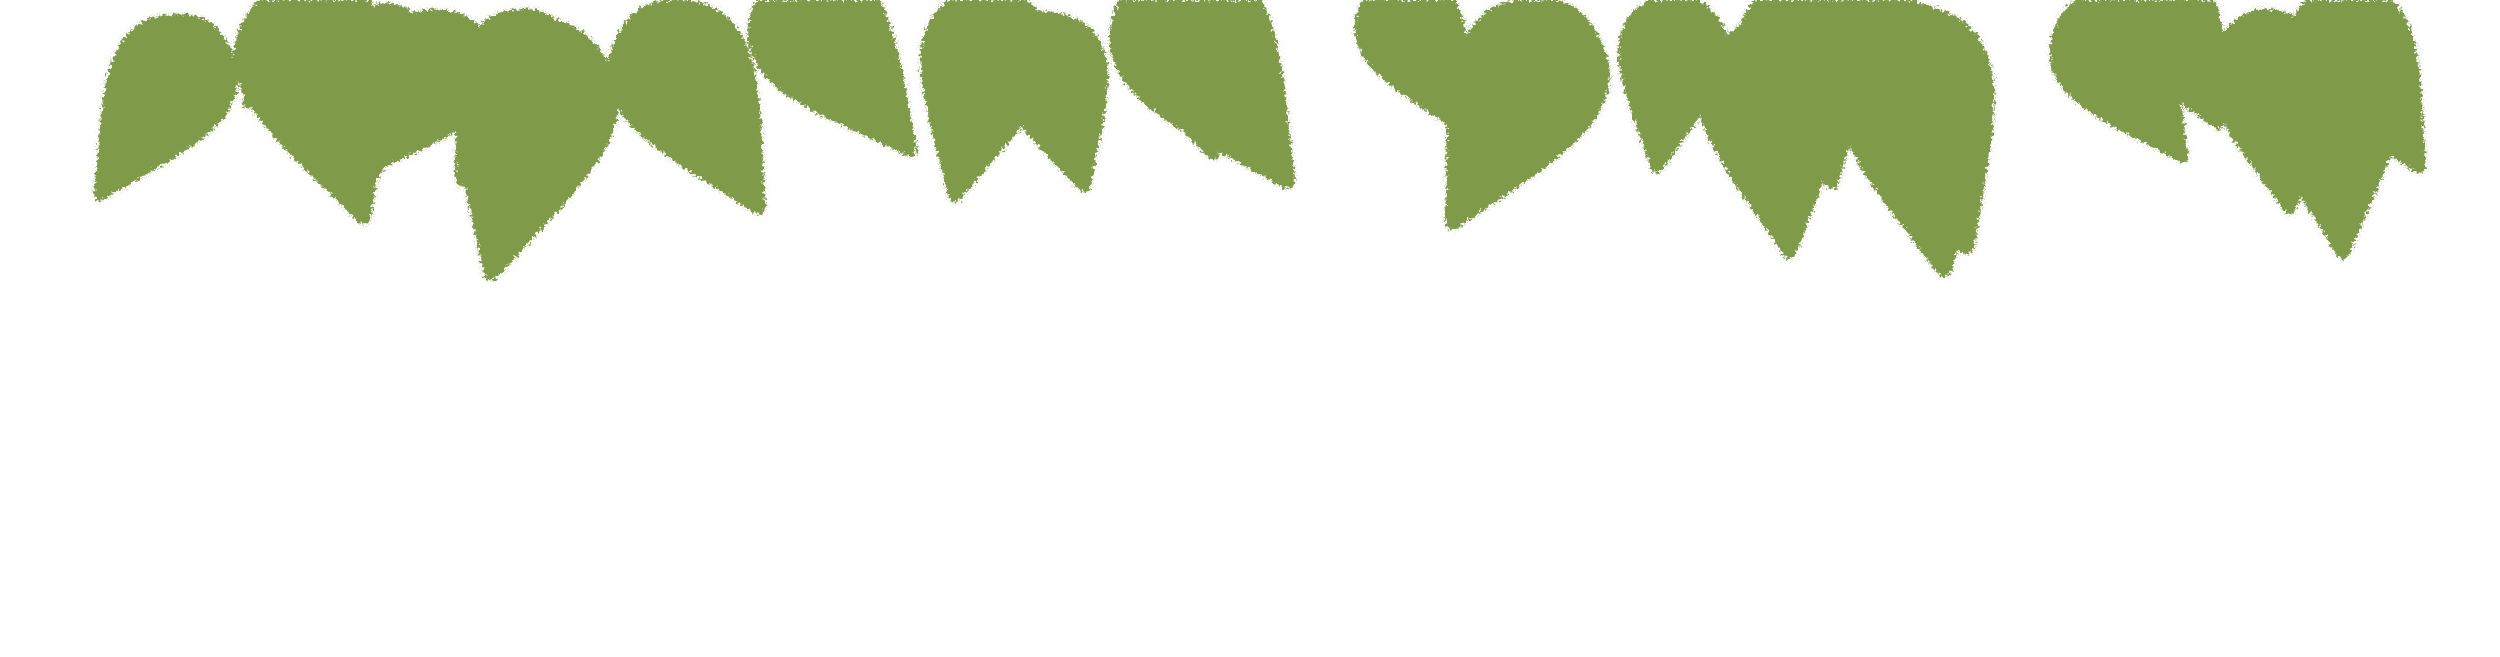
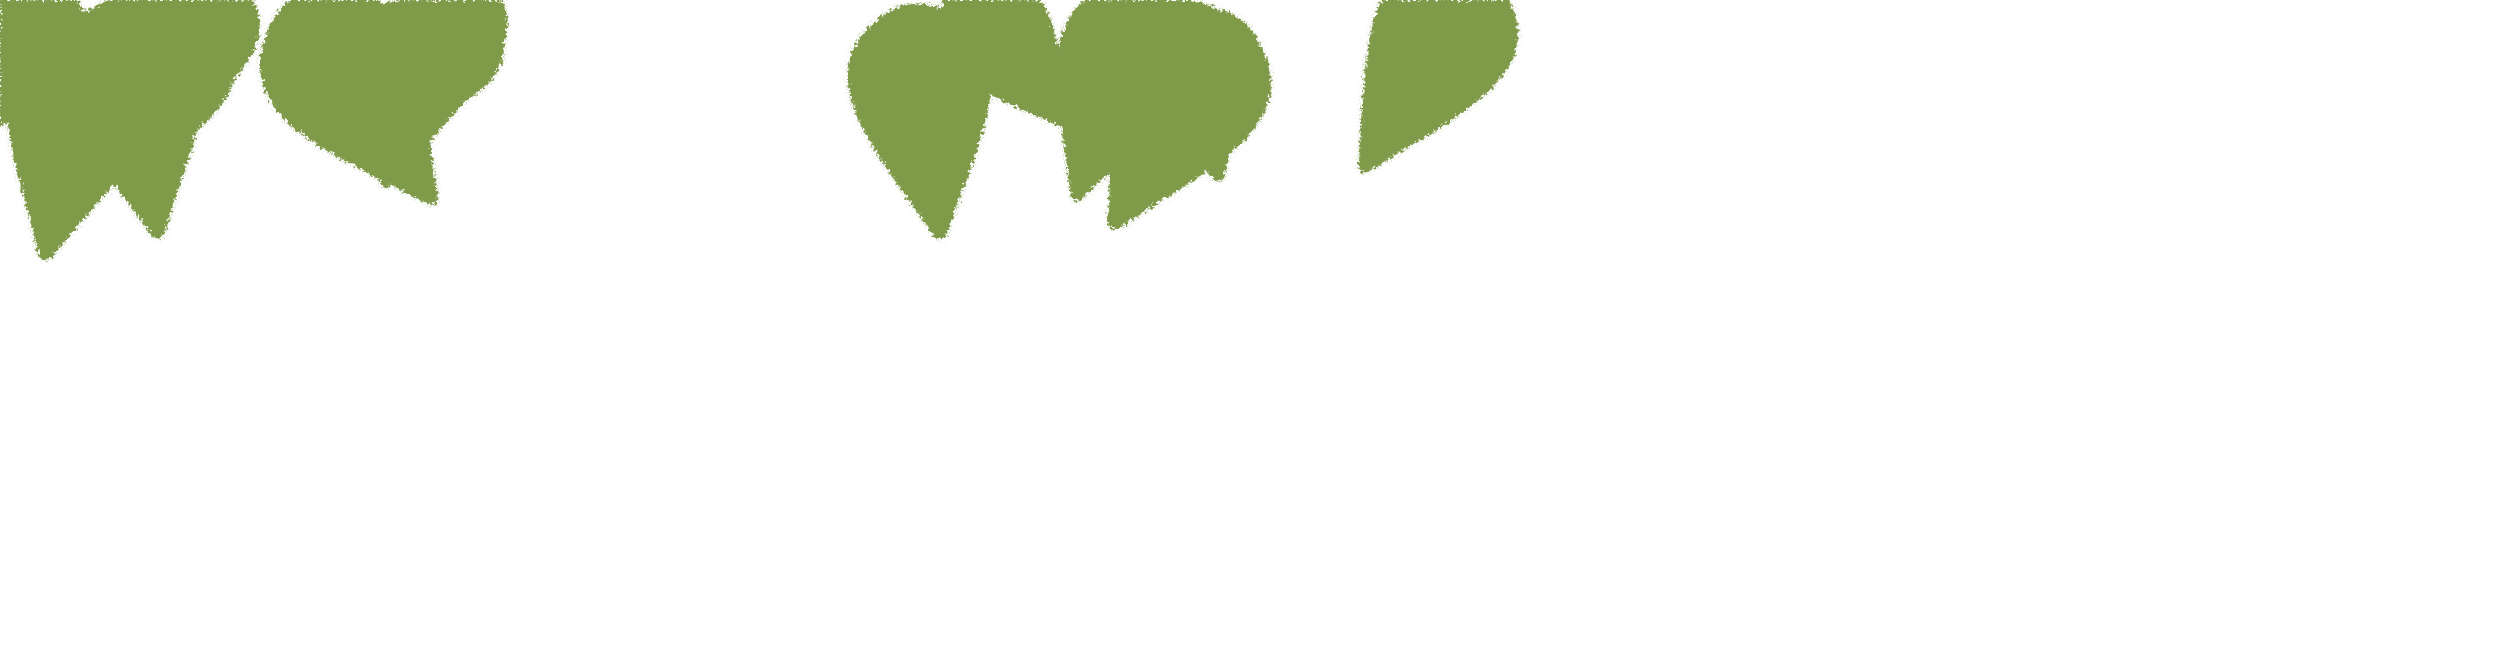
<svg xmlns="http://www.w3.org/2000/svg" viewBox="0 0 1600 420" width="1600" height="420" preserveAspectRatio="xMidYMin slice" aria-hidden="true">
  <defs>
    <filter id="g0" x="-8%" y="-8%" width="116%" height="116%">
      <feTurbulence type="fractalNoise" baseFrequency="0.5" numOctaves="2" seed="4" result="g" />
      <feDisplacementMap in="SourceGraphic" in2="g" scale="6" xChannelSelector="R" yChannelSelector="G" result="r" />
      <feGaussianBlur in="SourceAlpha" stdDeviation="2" result="h" />
      <feTurbulence type="fractalNoise" baseFrequency="1.4" numOctaves="1" seed="9" result="d" />
      <feColorMatrix in="d" type="matrix" values="0 0 0 0 0  0 0 0 0 0  0 0 0 0 0  0 0 0 10 -5.4" result="m" />
      <feComposite in="h" in2="m" operator="in" result="s" />
      <feFlood flood-color="#7f9a4a" />
      <feComposite in2="s" operator="in" result="p" />
      <feMerge>
        <feMergeNode in="p" />
        <feMergeNode in="r" />
      </feMerge>
    </filter>
  </defs>
  <g filter="url(#g0)">
-     <path d="M146.1,28.3 Q136.6,9.7 115.7,9.2 Q94.8,8.6 84.0,19.4 Q73.1,30.3 69.0,47.9 Q65.0,65.5 63.4,87.3 Q61.8,109.0 60.5,120.8 Q59.1,132.5 69.1,126.2 Q79.2,119.9 98.1,109.1 Q117.0,98.4 131.2,87.1 Q145.4,75.8 150.4,61.4 Q155.5,46.9 146.1,28.3Z M206.5,-13.0 Q181.7,-18.7 164.9,0.4 Q148.1,19.5 149.8,38.1 Q151.4,56.8 164.7,74.3 Q178.1,91.9 197.1,110.3 Q216.2,128.8 226.2,139.2 Q236.1,149.7 238.1,135.4 Q240.0,121.1 244.7,95.0 Q249.4,68.9 249.9,46.8 Q250.4,24.8 240.9,8.7 Q231.3,-7.3 206.5,-13.0Z M236.5,-3.7 Q230.7,-20.0 213.7,-22.8 Q196.6,-25.5 186.5,-17.9 Q176.4,-10.2 171.1,3.8 Q165.8,17.9 162.1,35.5 Q158.4,53.2 156.0,62.7 Q153.6,72.2 162.5,68.1 Q171.4,64.1 188.1,57.3 Q204.9,50.5 217.7,42.9 Q230.6,35.2 236.4,23.9 Q242.2,12.6 236.5,-3.7Z M313.1,28.4 Q305.9,9.5 285.9,6.7 Q265.8,4.0 254.2,13.3 Q242.6,22.6 236.8,39.1 Q231.1,55.7 227.3,76.4 Q223.4,97.2 220.9,108.4 Q218.3,119.6 228.7,114.6 Q239.0,109.6 258.3,101.2 Q277.7,92.8 292.5,83.4 Q307.4,74.1 313.8,60.7 Q320.2,47.3 313.1,28.4Z M265.1,8.8 Q250.6,-2.4 233.9,5.1 Q217.2,12.5 212.7,25.2 Q208.2,37.8 211.7,53.3 Q215.1,68.8 222.1,86.5 Q229.0,104.3 232.4,114.1 Q235.7,123.9 241.3,115.2 Q246.8,106.4 257.7,90.7 Q268.6,75.1 275.5,60.8 Q282.5,46.6 281.0,33.2 Q279.6,19.9 265.1,8.8Z M362.8,21.0 Q352.6,4.7 333.5,5.8 Q314.3,7.0 305.2,17.7 Q296.0,28.5 293.7,45.0 Q291.4,61.5 291.6,81.6 Q291.9,101.6 291.5,112.5 Q291.2,123.4 299.9,116.8 Q308.6,110.3 325.1,98.9 Q341.6,87.5 353.8,76.1 Q365.9,64.6 369.4,51.0 Q372.9,37.3 362.8,21.0Z M431.8,-0.4 Q408.1,-0.7 396.6,20.0 Q385.0,40.6 390.2,57.2 Q395.3,73.8 410.9,87.2 Q426.5,100.5 447.4,113.5 Q468.4,126.6 479.5,134.1 Q490.6,141.7 489.5,128.3 Q488.5,114.9 487.6,90.3 Q486.8,65.6 482.9,45.4 Q479.1,25.3 467.2,12.6 Q455.4,-0.1 431.8,-0.4Z M378.5,25.7 Q359.9,6.5 334.2,13.7 Q308.5,20.9 299.3,38.2 Q290.1,55.5 291.7,78.6 Q293.4,101.7 299.6,128.8 Q305.9,155.9 308.6,170.8 Q311.4,185.7 321.3,174.3 Q331.2,162.8 350.2,142.5 Q369.3,122.2 382.4,103.1 Q395.5,84.0 396.3,64.5 Q397.0,44.9 378.5,25.7Z M513.9,-23.9 Q491.3,-21.0 483.1,0.2 Q474.9,21.4 482.0,36.6 Q489.1,51.7 505.7,62.4 Q522.3,73.0 544.0,82.6 Q565.7,92.3 577.2,98.0 Q588.8,103.7 586.0,91.1 Q583.3,78.5 579.2,55.1 Q575.1,31.7 568.7,13.0 Q562.4,-5.6 549.4,-16.2 Q536.5,-26.7 513.9,-23.9Z M678.9,8.6 Q661.0,3.9 648.3,17.3 Q635.6,30.8 636.3,44.4 Q637.0,58.0 646.3,71.2 Q655.6,84.3 669.0,98.2 Q682.5,112.1 689.4,120.0 Q696.4,127.8 698.2,117.5 Q700.0,107.1 704.0,88.2 Q708.1,69.3 709.0,53.3 Q710.0,37.2 703.4,25.3 Q696.9,13.4 678.9,8.6Z M659.2,1.5 Q643.4,-13.7 622.5,-7.1 Q601.6,-0.4 594.6,14.1 Q587.5,28.6 589.6,47.5 Q591.6,66.4 597.5,88.5 Q603.4,110.6 606.1,122.7 Q608.8,134.9 616.6,125.2 Q624.4,115.5 639.5,98.2 Q654.5,81.0 664.7,64.9 Q674.9,48.9 675.0,32.8 Q675.0,16.7 659.2,1.5Z M754.7,-28.0 Q728.4,-26.6 717.1,-2.8 Q705.8,21.1 712.8,39.1 Q719.7,57.2 738.0,70.9 Q756.3,84.6 780.5,97.5 Q804.8,110.5 817.7,118.1 Q830.6,125.7 828.4,110.9 Q826.3,96.1 823.5,68.7 Q820.7,41.3 815.0,19.2 Q809.3,-2.9 795.2,-16.1 Q781.1,-29.4 754.7,-28.0Z M759.1,-4.8 Q742.1,-8.7 730.6,4.3 Q719.1,17.3 720.1,30.0 Q721.2,42.7 730.3,54.8 Q739.3,66.8 752.3,79.5 Q765.3,92.1 772.1,99.3 Q778.8,106.5 780.2,96.7 Q781.6,87.0 784.9,69.1 Q788.1,51.3 788.6,36.2 Q789.0,21.2 782.5,10.2 Q776.0,-0.8 759.1,-4.8Z M900.2,-16.6 Q882.4,-17.1 873.5,-1.8 Q864.5,13.5 868.1,26.1 Q871.7,38.6 883.2,48.8 Q894.7,59.1 910.3,69.2 Q925.8,79.2 934.0,85.1 Q942.2,90.9 941.6,80.8 Q941.0,70.8 940.8,52.3 Q940.5,33.7 937.9,18.6 Q935.3,3.4 926.6,-6.3 Q917.9,-16.0 900.2,-16.6Z M1020.7,19.0 Q1007.6,-2.7 982.3,-1.6 Q957.1,-0.5 944.8,13.5 Q932.6,27.6 929.2,49.2 Q925.8,70.9 925.8,97.3 Q925.7,123.7 925.0,138.1 Q924.4,152.4 936.0,143.9 Q947.6,135.5 969.6,120.8 Q991.5,106.2 1007.7,91.3 Q1023.9,76.5 1028.8,58.6 Q1033.7,40.7 1020.7,19.0Z M1148.4,15.5 Q1126.4,5.8 1107.4,20.5 Q1088.4,35.2 1086.6,52.8 Q1084.7,70.4 1094.0,89.1 Q1103.2,107.8 1117.6,128.3 Q1132.0,148.8 1139.3,160.3 Q1146.7,171.8 1151.0,158.9 Q1155.4,146.0 1164.5,122.6 Q1173.5,99.2 1177.9,78.8 Q1182.4,58.4 1176.4,41.8 Q1170.4,25.2 1148.4,15.5Z M1090.9,2.5 Q1076.8,-8.8 1060.1,-1.9 Q1043.5,5.1 1038.7,17.5 Q1033.9,29.9 1037.0,45.3 Q1040.0,60.6 1046.4,78.4 Q1052.9,96.1 1056.0,105.9 Q1059.1,115.7 1064.8,107.1 Q1070.5,98.6 1081.6,83.4 Q1092.7,68.2 1100.0,54.2 Q1107.2,40.3 1106.1,27.1 Q1105.0,13.9 1090.9,2.5Z M1165.9,-13.9 Q1145.6,-21.2 1129.5,-6.8 Q1113.4,7.6 1112.9,23.4 Q1112.3,39.3 1121.8,55.5 Q1131.2,71.7 1145.4,89.2 Q1159.6,106.7 1166.9,116.5 Q1174.2,126.3 1177.3,114.5 Q1180.4,102.6 1187.1,81.1 Q1193.7,59.5 1196.4,41.0 Q1199.1,22.5 1192.7,8.0 Q1186.3,-6.5 1165.9,-13.9Z M1230.2,6.4 Q1222.8,-12.0 1203.2,-14.3 Q1183.5,-16.7 1172.3,-7.4 Q1161.1,1.9 1155.7,18.2 Q1150.4,34.5 1147.0,54.9 Q1143.6,75.3 1141.3,86.3 Q1139.0,97.3 1149.0,92.2 Q1159.0,87.1 1177.8,78.6 Q1196.6,70.0 1211.0,60.6 Q1225.4,51.2 1231.4,38.0 Q1237.5,24.8 1230.2,6.4Z M1232.2,3.2 Q1206.9,-2.6 1189.8,16.9 Q1172.7,36.3 1174.4,55.2 Q1176.1,74.2 1189.6,92.1 Q1203.2,109.9 1222.6,128.7 Q1242.0,147.5 1252.1,158.1 Q1262.2,168.8 1264.2,154.2 Q1266.2,139.7 1271.0,113.1 Q1275.7,86.5 1276.3,64.1 Q1276.8,41.6 1267.1,25.3 Q1257.4,9.0 1232.2,3.2Z M1240.1,16.3 Q1216.1,7.0 1196.4,23.7 Q1176.8,40.4 1175.8,59.3 Q1174.7,78.2 1185.5,97.7 Q1196.3,117.3 1212.7,138.5 Q1229.2,159.8 1237.6,171.7 Q1246.1,183.6 1250.1,169.6 Q1254.1,155.5 1262.6,130.0 Q1271.1,104.5 1274.9,82.5 Q1278.6,60.5 1271.4,43.0 Q1264.1,25.6 1240.1,16.3Z M1385.9,-20.3 Q1368.6,-21.4 1359.3,-6.7 Q1350.0,8.0 1353.1,20.4 Q1356.2,32.8 1367.1,43.3 Q1378.0,53.7 1392.8,64.1 Q1407.7,74.5 1415.6,80.5 Q1423.4,86.5 1423.2,76.7 Q1423.0,66.8 1423.3,48.6 Q1423.7,30.5 1421.7,15.5 Q1419.7,0.5 1411.5,-9.3 Q1403.3,-19.1 1385.9,-20.3Z M1343.8,-4.8 Q1324.5,-3.3 1316.5,14.4 Q1308.5,32.1 1313.8,45.3 Q1319.2,58.5 1332.9,68.4 Q1346.5,78.2 1364.6,87.4 Q1382.6,96.6 1392.2,102.0 Q1401.8,107.4 1400.1,96.6 Q1398.3,85.7 1395.9,65.6 Q1393.4,45.4 1388.9,29.2 Q1384.3,13.0 1373.8,3.4 Q1363.2,-6.2 1343.8,-4.8Z M1500.7,-10.1 Q1479.8,-10.3 1469.7,8.0 Q1459.6,26.2 1464.2,40.9 Q1468.8,55.5 1482.6,67.2 Q1496.4,78.9 1514.9,90.3 Q1533.5,101.7 1543.3,108.4 Q1553.1,115.0 1552.1,103.2 Q1551.2,91.4 1550.3,69.6 Q1549.4,47.9 1546.0,30.1 Q1542.5,12.4 1532.0,1.2 Q1521.5,-10.0 1500.7,-10.1Z M1509.5,13.8 Q1487.7,2.9 1467.8,16.9 Q1447.8,30.8 1445.2,48.5 Q1442.5,66.2 1450.9,85.5 Q1459.3,104.9 1472.9,126.3 Q1486.5,147.8 1493.3,159.8 Q1500.2,171.8 1505.3,158.9 Q1510.3,146.0 1520.6,122.8 Q1530.8,99.6 1536.3,79.2 Q1541.8,58.8 1536.5,41.7 Q1531.3,24.6 1509.5,13.8Z M1464.5,8.7 Q1445.4,0.9 1429.5,14.0 Q1413.6,27.1 1412.5,42.2 Q1411.3,57.2 1419.7,73.0 Q1428.1,88.8 1440.9,106.0 Q1453.7,123.3 1460.3,132.9 Q1466.9,142.6 1470.3,131.4 Q1473.7,120.2 1480.9,100.0 Q1488.0,79.7 1491.4,62.2 Q1494.7,44.6 1489.1,30.6 Q1483.6,16.5 1464.5,8.7Z" fill="#7f9a4a" />
+     <path d="M48.4,-2.9 Q38.5,-23.4 15.7,-24.3 Q-7.0,-25.3 -19.1,-13.7 Q-31.1,-2.1 -35.8,17.1 Q-40.6,36.2 -42.7,59.9 Q-44.8,83.5 -46.5,96.3 Q-48.2,109.1 -37.2,102.4 Q-26.1,95.7 -5.3,84.3 Q15.5,72.9 31.2,60.9 Q46.8,48.9 52.6,33.2 Q58.4,17.5 48.4,-2.9Z M97.8,1.0 Q75.2,-7.9 56.7,7.7 Q38.1,23.4 37.0,41.2 Q35.9,58.9 46.0,77.4 Q56.1,95.9 71.4,116.0 Q86.8,136.1 94.7,147.4 Q102.6,158.6 106.5,145.4 Q110.3,132.2 118.5,108.2 Q126.6,84.3 130.2,63.6 Q133.9,42.8 127.1,26.3 Q120.4,9.8 97.8,1.0Z M84.4,18.7 Q66.1,1.2 42.0,9.0 Q17.9,16.7 9.8,33.5 Q1.7,50.2 4.1,72.0 Q6.5,93.8 13.4,119.3 Q20.3,144.8 23.5,158.8 Q26.6,172.8 35.6,161.6 Q44.5,150.4 61.9,130.5 Q79.2,110.5 90.9,92.0 Q102.6,73.4 102.7,54.8 Q102.7,36.2 84.4,18.7Z M154.8,-9.9 Q142.4,-24.0 124.1,-19.8 Q105.9,-15.7 98.8,-3.8 Q91.8,8.0 92.2,24.2 Q92.6,40.5 96.0,59.7 Q99.5,79.0 100.9,89.5 Q102.3,100.1 109.7,92.4 Q117.0,84.7 131.0,71.1 Q145.1,57.5 154.9,44.5 Q164.8,31.6 166.0,17.9 Q167.2,4.1 154.8,-9.9Z M207.1,-7.1 Q182.4,-5.2 172.3,17.5 Q162.3,40.1 169.2,56.9 Q176.2,73.8 193.7,86.2 Q211.2,98.6 234.3,110.2 Q257.5,121.8 269.8,128.6 Q282.0,135.4 279.7,121.6 Q277.3,107.7 274.0,82.1 Q270.8,56.4 264.8,35.8 Q258.9,15.1 245.3,3.0 Q231.8,-9.1 207.1,-7.1Z M142.8,21.0 Q132.6,4.7 113.5,5.8 Q94.3,7.0 85.2,17.7 Q76.0,28.5 73.7,45.0 Q71.4,61.5 71.6,81.6 Q71.9,101.6 71.5,112.5 Q71.2,123.4 79.9,116.8 Q88.6,110.3 105.1,98.9 Q121.6,87.5 133.8,76.1 Q145.9,64.6 149.4,51.0 Q152.9,37.3 142.8,21.0Z M311.7,-12.2 Q298.6,-25.0 281.1,-19.6 Q263.6,-14.2 257.6,-2.2 Q251.6,9.9 253.1,25.7 Q254.7,41.5 259.5,60.0 Q264.2,78.5 266.4,88.7 Q268.6,98.8 275.1,90.8 Q281.7,82.7 294.4,68.5 Q307.1,54.2 315.8,40.9 Q324.4,27.5 324.6,14.1 Q324.8,0.6 311.7,-12.2Z M319.3,14.0 Q313.1,-2.4 295.6,-4.8 Q278.1,-7.2 268.0,0.9 Q257.9,9.0 252.9,23.4 Q247.8,37.8 244.5,55.9 Q241.2,74.0 238.9,83.8 Q236.7,93.5 245.7,89.2 Q254.7,84.8 271.6,77.5 Q288.5,70.2 301.4,62.0 Q314.3,53.9 319.9,42.2 Q325.5,30.5 319.3,14.0Z M280.0,6.8 Q265.4,-5.2 247.9,1.9 Q230.4,9.0 225.3,21.9 Q220.2,34.8 223.2,50.9 Q226.3,67.0 232.8,85.6 Q239.3,104.2 242.5,114.4 Q245.6,124.7 251.6,115.8 Q257.7,107.0 269.5,91.2 Q281.3,75.4 288.9,60.9 Q296.6,46.5 295.6,32.6 Q294.6,18.8 280.0,6.8Z M603.3,6.0 Q581.7,-3.3 563.1,11.3 Q544.6,25.9 543.0,43.1 Q541.3,60.4 550.5,78.7 Q559.7,96.9 574.0,117.0 Q588.3,137.0 595.6,148.2 Q602.9,159.4 607.1,146.7 Q611.3,134.0 620.0,111.0 Q628.6,87.9 632.8,67.9 Q637.0,47.9 631.0,31.6 Q625.0,15.4 603.3,6.0Z M627.7,-16.6 Q609.5,-14.2 602.9,3.0 Q596.3,20.2 602.2,32.4 Q608.0,44.7 621.5,53.2 Q635.0,61.8 652.6,69.4 Q670.2,77.1 679.6,81.7 Q689.0,86.3 686.7,76.1 Q684.4,65.9 681.0,47.0 Q677.5,28.1 672.3,13.0 Q667.1,-2.1 656.5,-10.6 Q646.0,-19.1 627.7,-16.6Z M752.5,4.3 Q738.3,-13.0 716.3,-8.6 Q694.3,-4.3 685.5,9.6 Q676.7,23.4 676.6,42.8 Q676.5,62.2 679.9,85.3 Q683.3,108.4 684.7,121.1 Q686.0,133.7 695.0,124.8 Q704.0,115.8 721.3,100.1 Q738.6,84.4 750.8,69.3 Q763.0,54.2 764.9,37.8 Q766.8,21.5 752.5,4.3Z M768.1,1.4 Q750.4,-3.8 737.4,9.3 Q724.3,22.3 724.7,35.9 Q725.0,49.5 733.9,62.8 Q742.7,76.1 755.7,90.4 Q768.7,104.6 775.4,112.6 Q782.1,120.7 784.2,110.4 Q786.3,100.1 790.8,81.4 Q795.4,62.7 796.8,46.8 Q798.2,30.8 792.0,18.7 Q785.8,6.7 768.1,1.4Z M805.1,25.8 Q793.2,4.5 768.7,4.8 Q744.3,5.1 732.0,18.3 Q719.8,31.4 715.8,52.2 Q711.9,73.1 711.0,98.6 Q710.1,124.1 709.1,137.9 Q708.0,151.7 719.5,143.9 Q730.9,136.1 752.6,122.6 Q774.2,109.1 790.3,95.3 Q806.4,81.5 811.7,64.4 Q817.0,47.2 805.1,25.8Z M963.9,-4.1 Q952.8,-24.9 929.3,-25.1 Q905.8,-25.3 893.8,-12.9 Q881.8,-0.4 877.6,19.5 Q873.4,39.5 872.0,64.0 Q870.7,88.4 869.4,101.7 Q868.1,115.0 879.3,107.7 Q890.4,100.4 911.5,87.9 Q932.6,75.3 948.3,62.4 Q964.1,49.4 969.5,33.0 Q974.9,16.6 963.9,-4.1Z" fill="#7f9a4a" />
  </g>
</svg>
